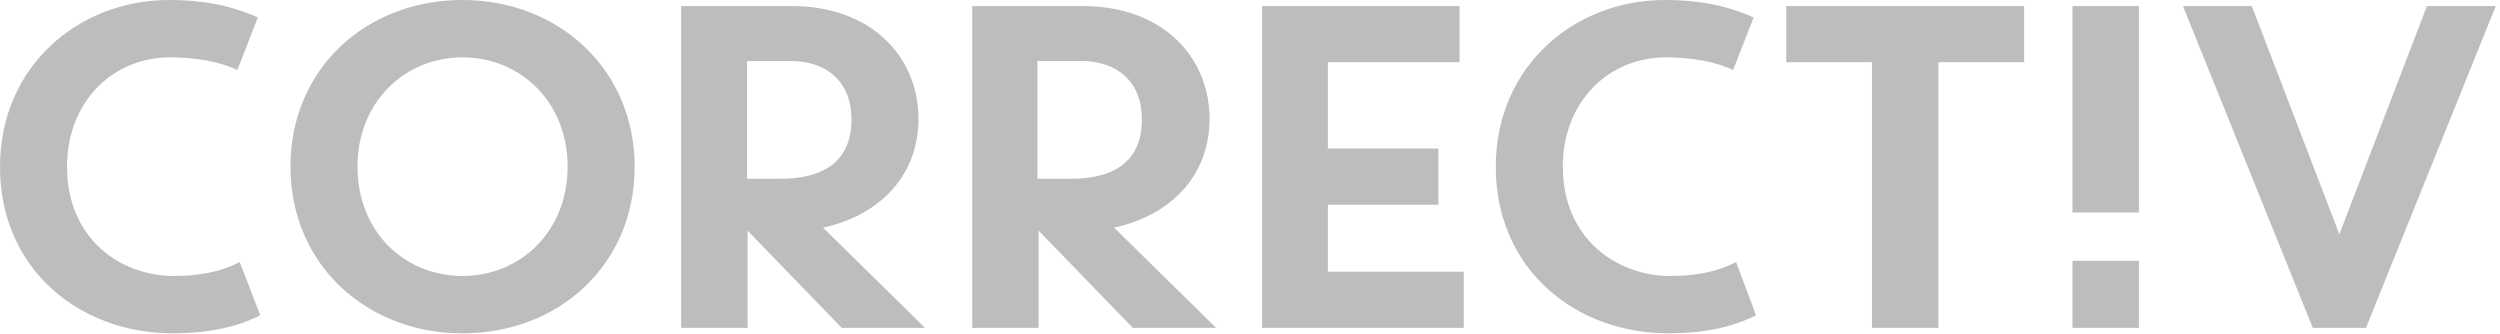
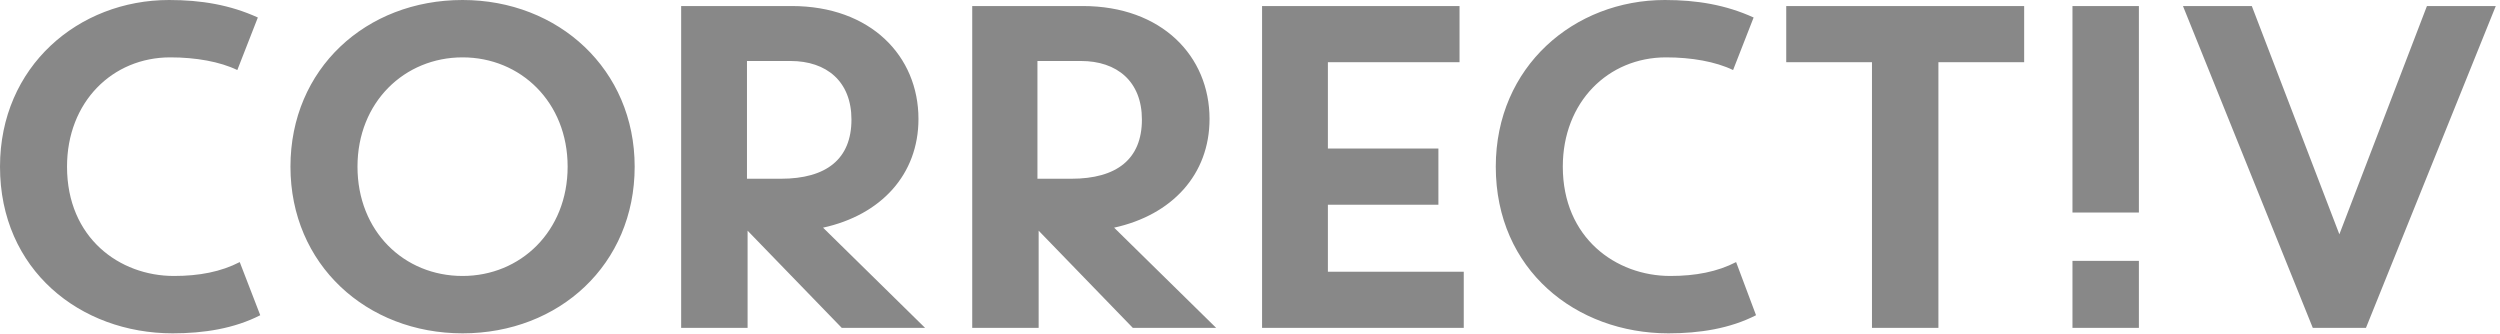
<svg xmlns="http://www.w3.org/2000/svg" xmlns:xlink="http://www.w3.org/1999/xlink" width="225" height="30" viewBox="0 0 225 30">
-   <use xlink:href="#a" fill="#BDBDBD" />
+   <use xlink:href="#a" fill="#888" />
  <defs>
    <path id="a" d="M186.522 29.51h5.978v-6.032h-5.978v6.033zM6.032 15c0-5.815 4.077-9.837 9.294-9.837 2.283 0 4.457.38 6.033 1.141l1.847-4.728C20.706.435 18.098 0 15.217 0 7.065 0 0 5.978 0 15c0 9.294 7.228 15 15.543 15 2.827 0 5.544-.435 7.88-1.63l-1.847-4.783c-1.685.87-3.641 1.25-5.924 1.25-4.891 0-9.62-3.424-9.62-9.837zm45.055 0c0 5.815-4.24 9.837-9.457 9.837-5.271 0-9.456-4.022-9.456-9.837 0-5.815 4.239-9.837 9.456-9.837 5.218 0 9.457 4.022 9.457 9.837zm6.033 0c0-8.75-6.848-15-15.49-15-8.695 0-15.489 6.196-15.489 15s6.848 15 15.49 15c8.695 0 15.489-6.196 15.489-15zm13.152 1.087h-3.044V5.489h3.913c3.261 0 5.49 1.848 5.49 5.272 0 3.533-2.229 5.326-6.36 5.326zM83.26 29.511l-9.185-9.022c5.218-1.141 8.587-4.783 8.587-9.783C82.663 5.054 78.37.543 71.25.543h-9.946v28.968h5.979v-8.75l8.478 8.75h7.5zm13.152-13.424H93.37V5.489h3.913c3.26 0 5.489 1.848 5.489 5.272 0 3.533-2.229 5.326-6.359 5.326zm13.044 13.424l-9.185-9.022c5.217-1.141 8.587-4.783 8.587-9.783 0-5.652-4.294-10.163-11.413-10.163H87.5v28.968h5.978v-8.75l8.479 8.75h7.5zm4.13 0h18.152v-5.055H119.51v-6.032h9.946V13.37h-9.946V5.598h11.848V.543h-17.772v28.968zM140.652 15c0-5.815 4.076-9.837 9.294-9.837 2.282 0 4.456.38 6.032 1.141l1.848-4.728C155.326.435 152.717 0 149.837 0c-8.152 0-15.217 5.978-15.217 15 0 9.294 7.228 15 15.543 15 2.826 0 5.544-.435 7.88-1.63l-1.793-4.783c-1.685.87-3.641 1.25-5.924 1.25-4.891 0-9.674-3.424-9.674-9.837zm33.805-9.402h7.717V.543h-21.413v5.055h7.717V29.51h5.979V5.598zM192.5.543h-5.978V19.13h5.978V.543zm32.12 0h-6.196l-7.881 20.544-7.88-20.544h-6.196l11.685 28.968h4.783L224.62.543z" />
  </defs>
</svg>
